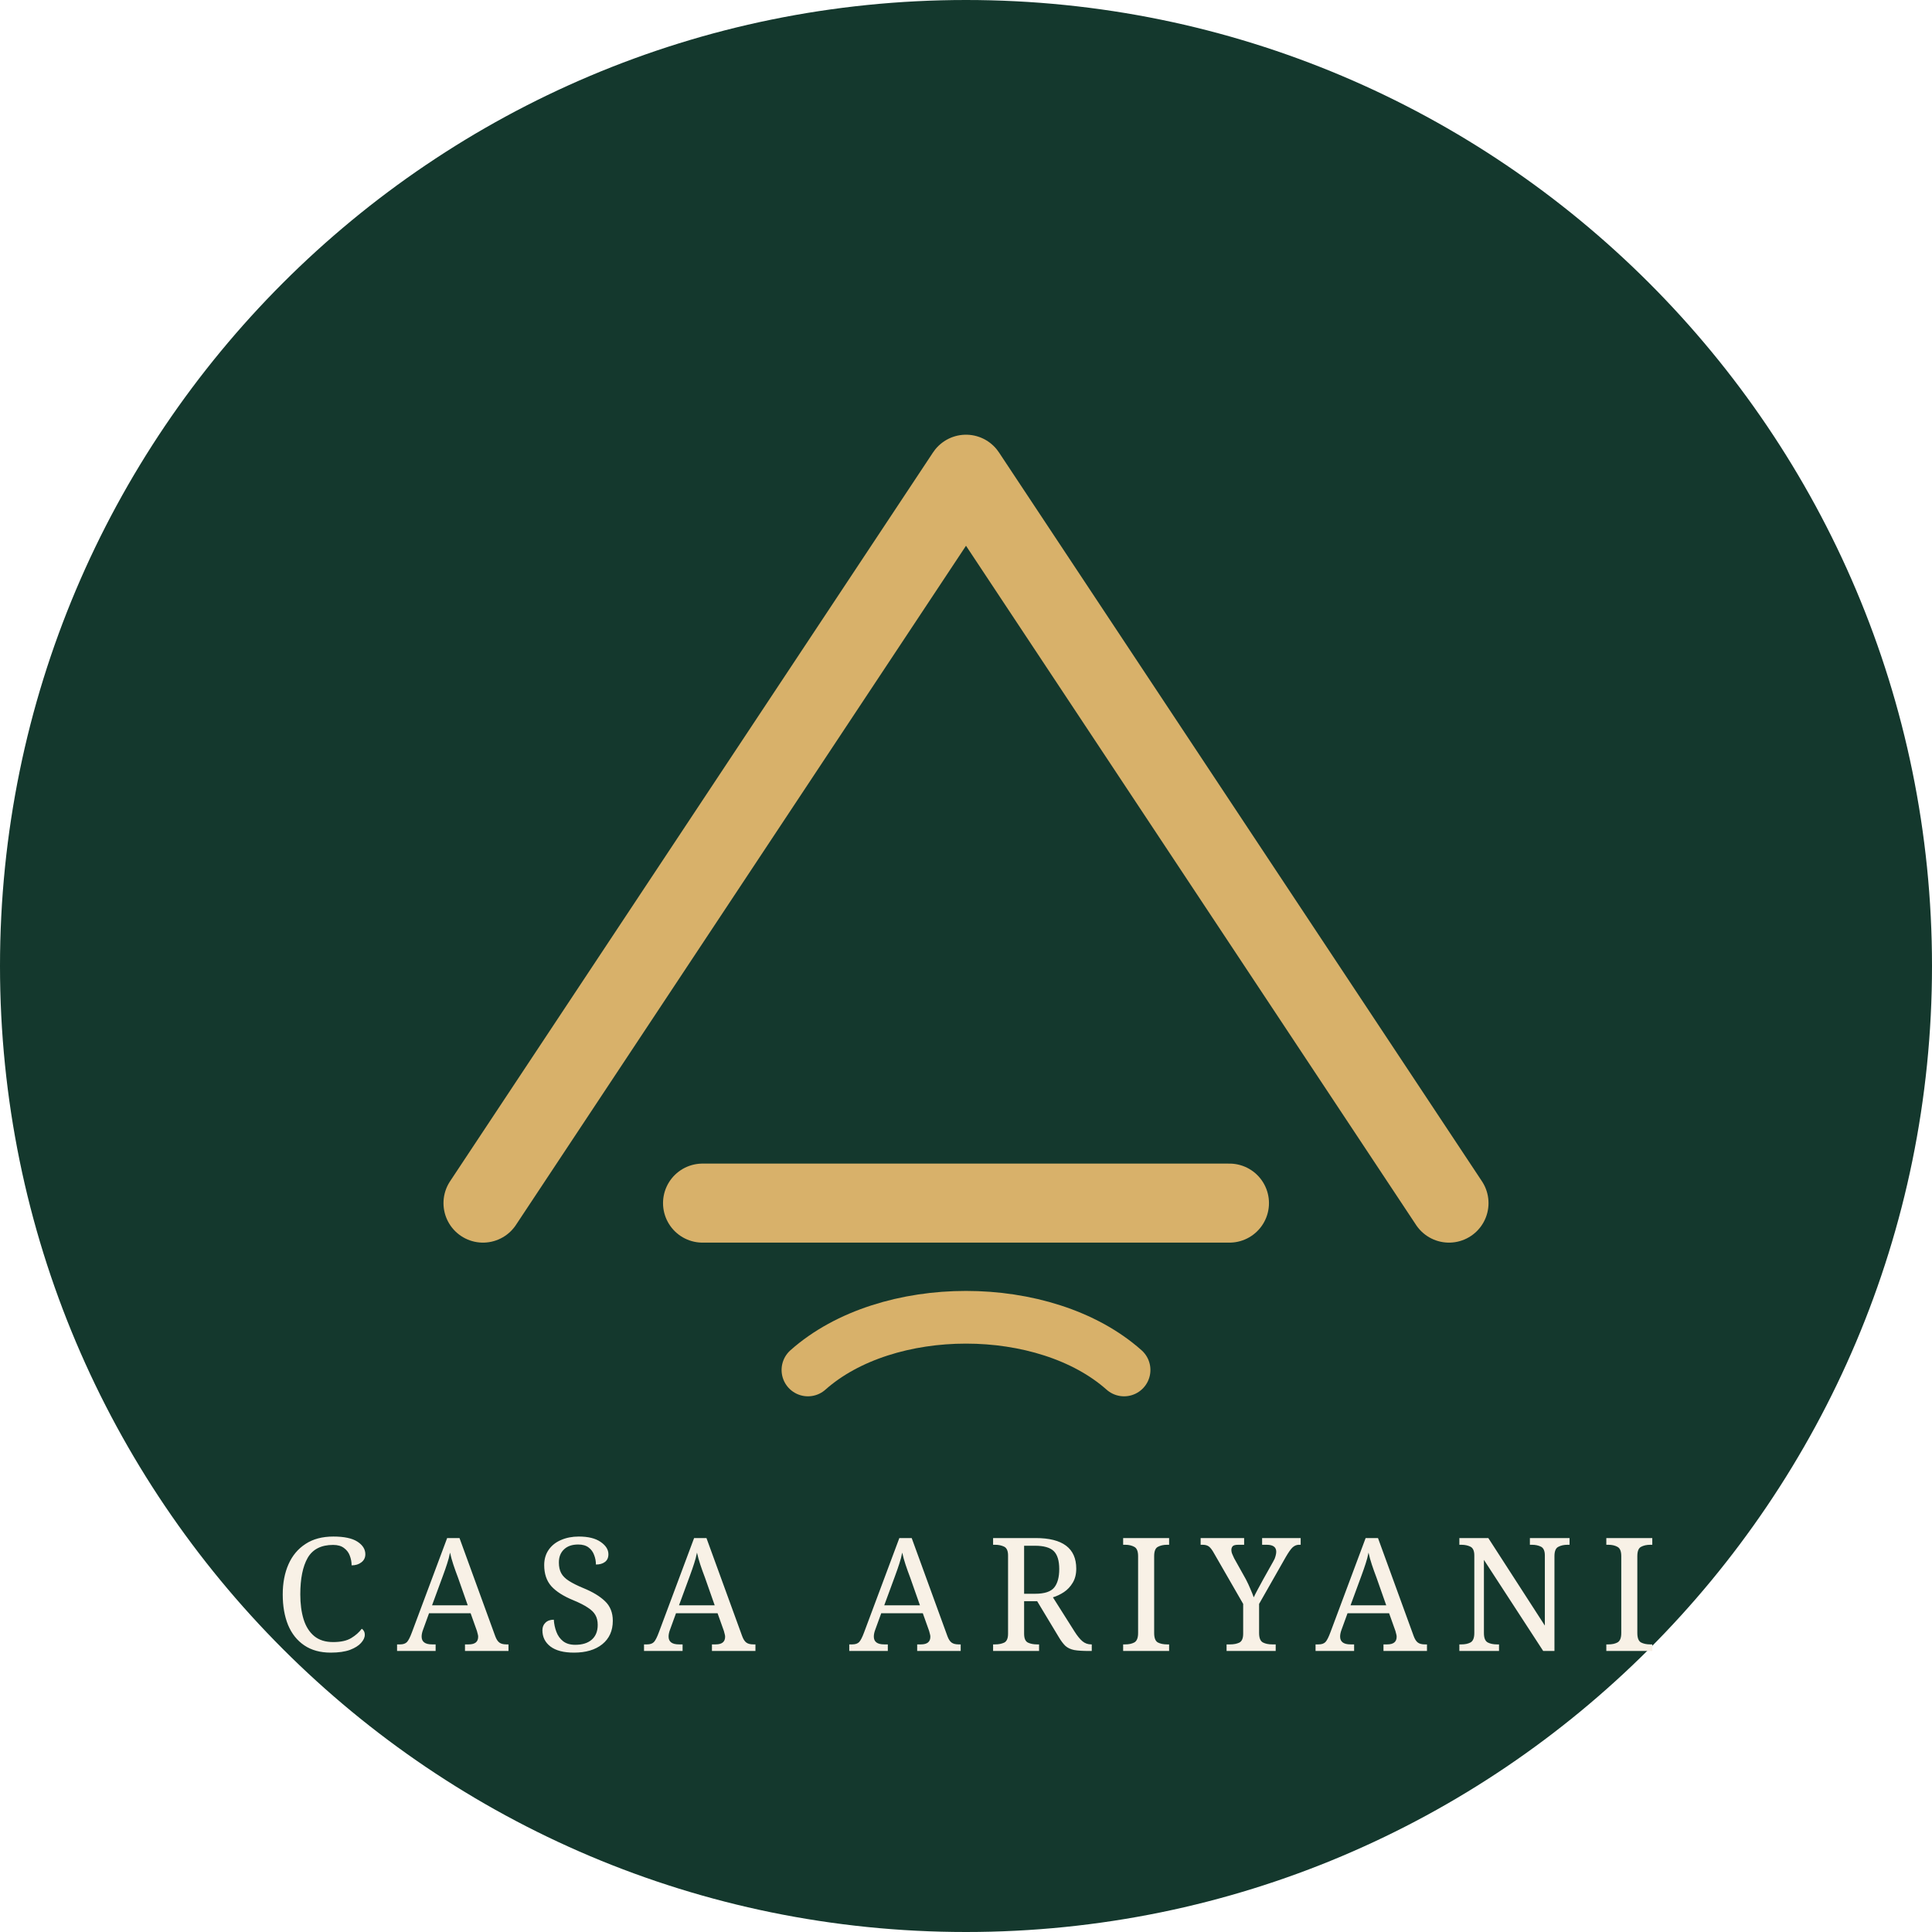
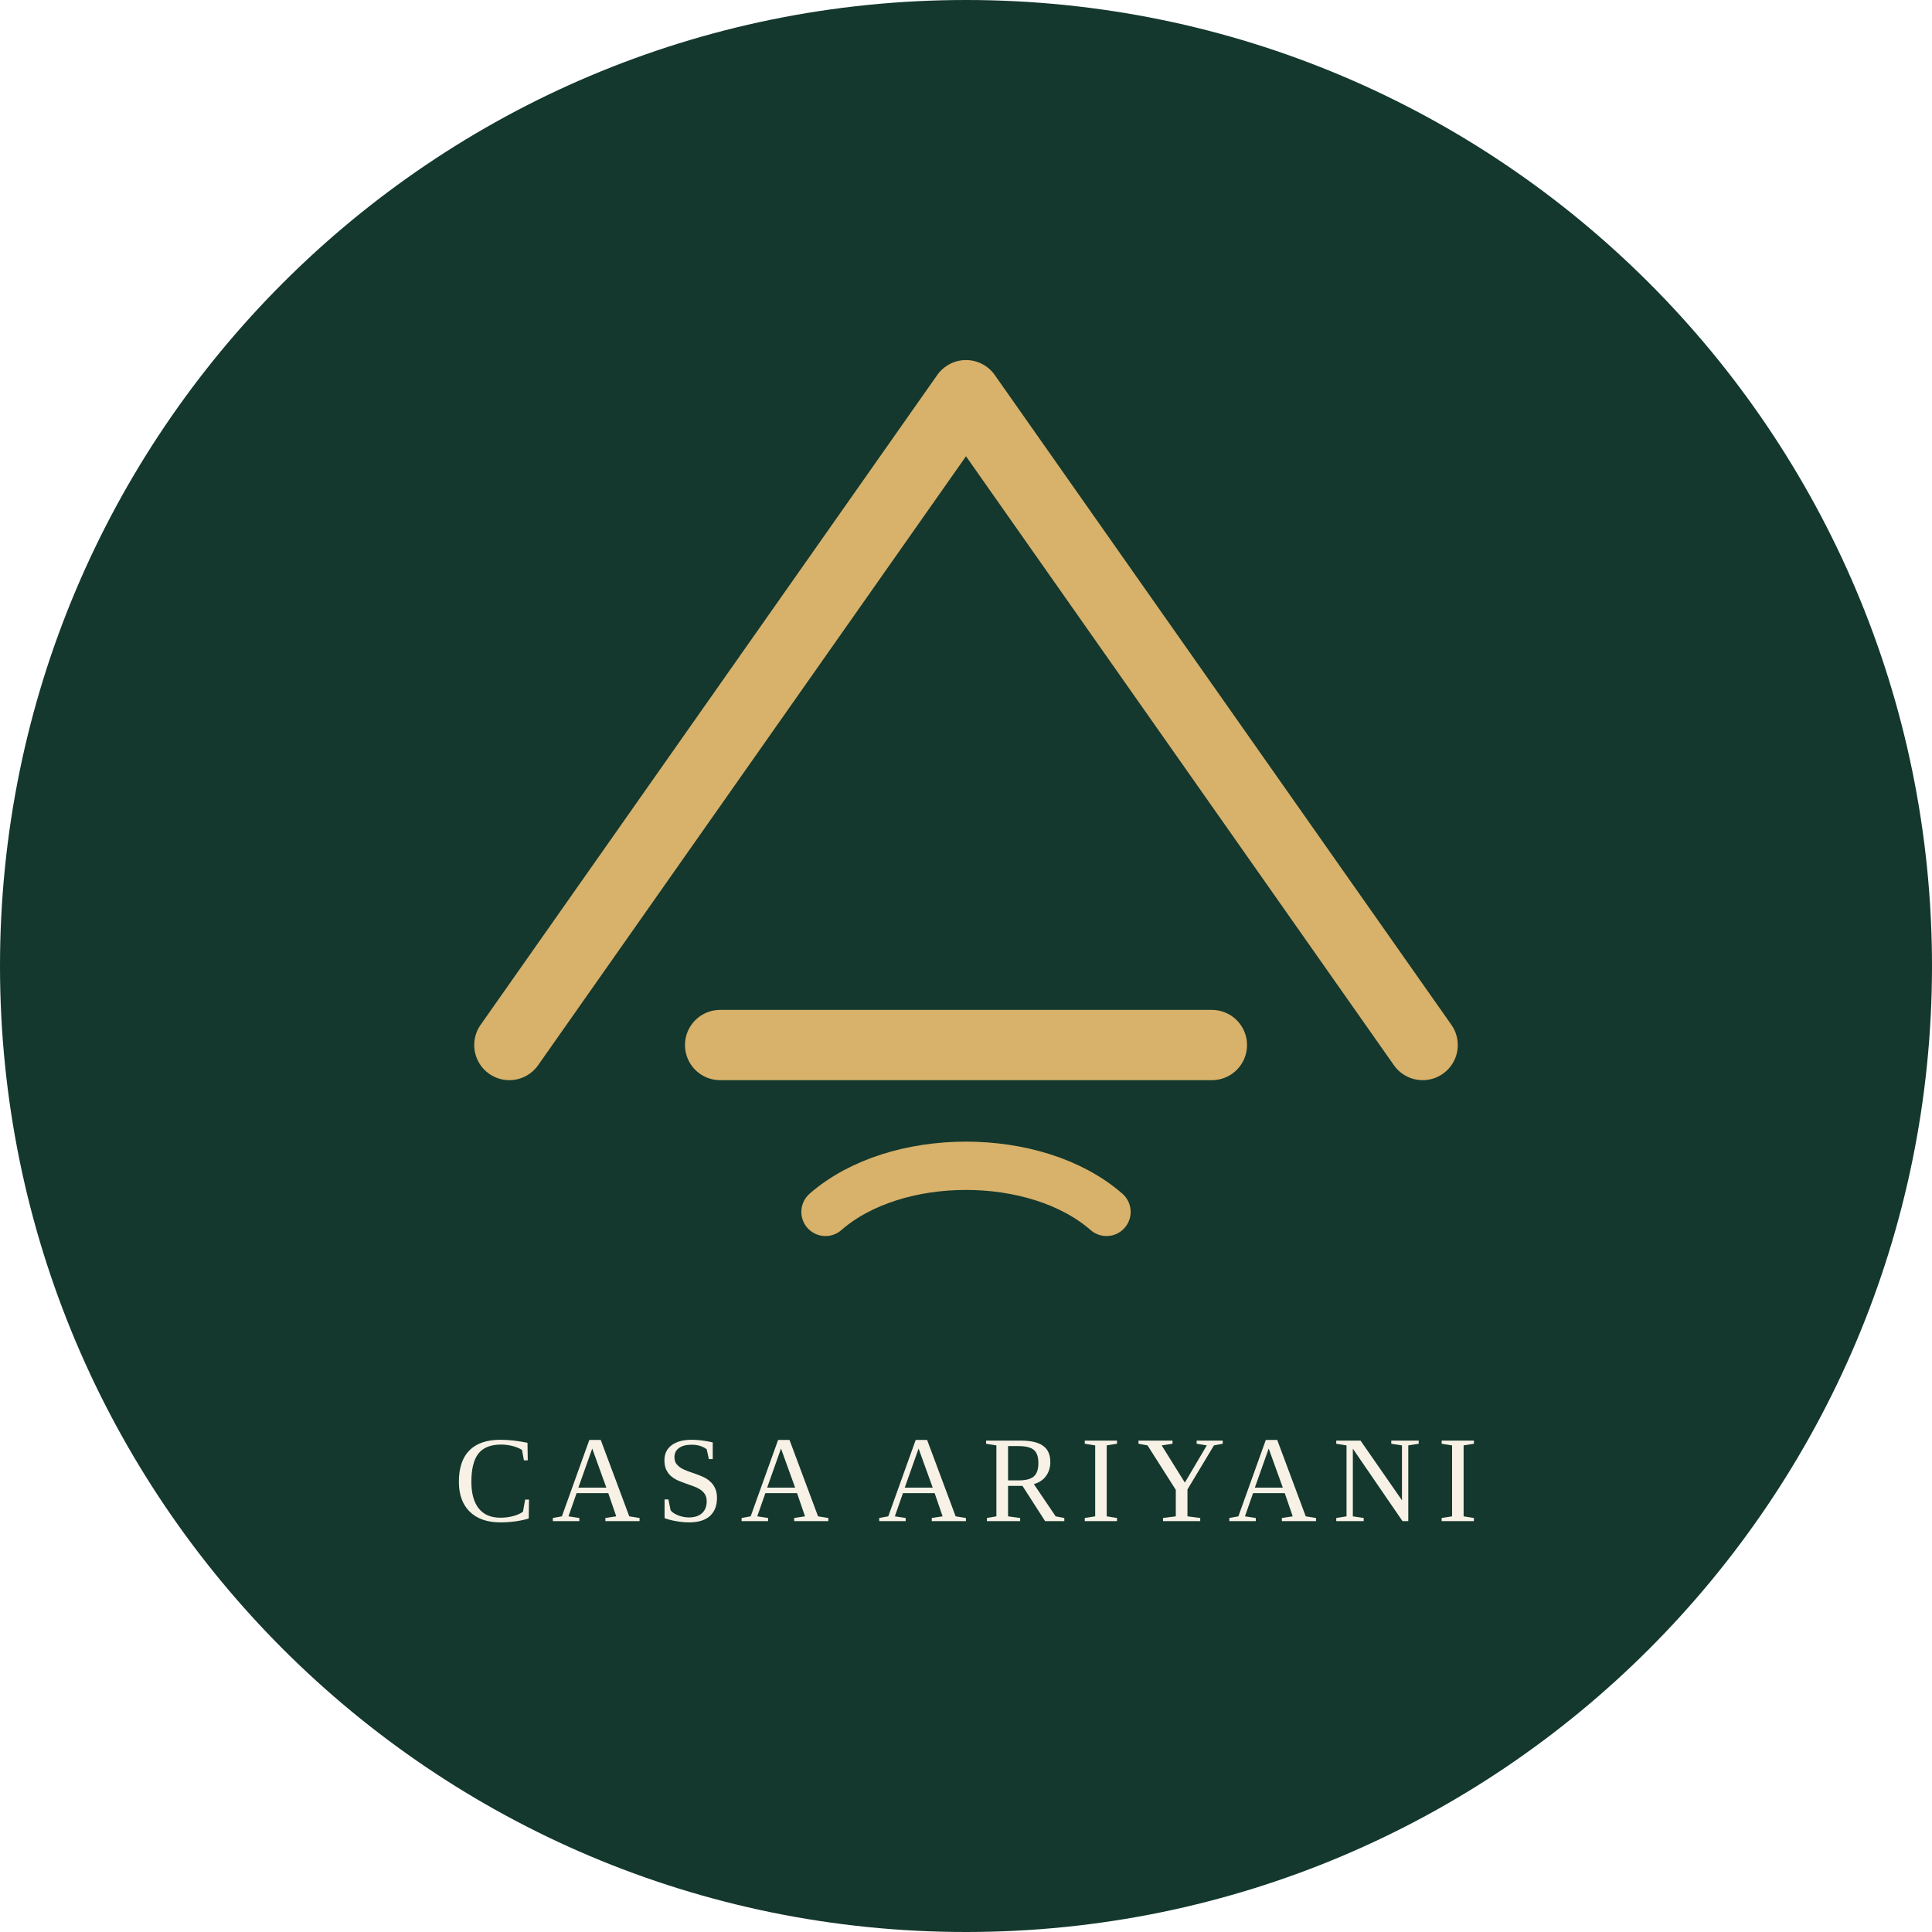
<svg xmlns="http://www.w3.org/2000/svg" width="220" height="220" viewBox="0 0 220 220" fill="none">
-   <rect width="220" height="220" rx="110" fill="#14382D" />
-   <path d="M55 137L110 54L165 137" stroke="#D8B16A" stroke-width="9" stroke-linecap="round" stroke-linejoin="round" />
-   <path d="M80 137H140" stroke="#D8B16A" stroke-width="9" stroke-linecap="round" />
-   <path d="M92 156C101 148 119 148 128 156" stroke="#D8B16A" stroke-width="6" stroke-linecap="round" />
-   <text x="110" y="188" text-anchor="middle" font-family="Georgia, serif" font-size="18" fill="#F8F1E6" letter-spacing="3">CASA ARIYANI</text>
+   <circle cx="110" cy="110" r="110" fill="#14382D" />
+   <g transform="translate(0 -8)">
+     <path d="M58 127L110 53L162 127" stroke="#D8B16A" stroke-width="8" stroke-linecap="round" stroke-linejoin="round" />
+     <path d="M82 127H138" stroke="#D8B16A" stroke-width="8" stroke-linecap="round" />
+     <path d="M94 146C102 139 118 139 126 146" stroke="#D8B16A" stroke-width="5.5" stroke-linecap="round" />
+     <text x="110" y="178" text-anchor="middle" dominant-baseline="middle" font-family="Georgia, 'Times New Roman', serif" font-size="14" fill="#F8F1E6" letter-spacing="1.8" textLength="150" lengthAdjust="spacingAndGlyphs">CASA ARIYANI</text>
+   </g>
</svg>
